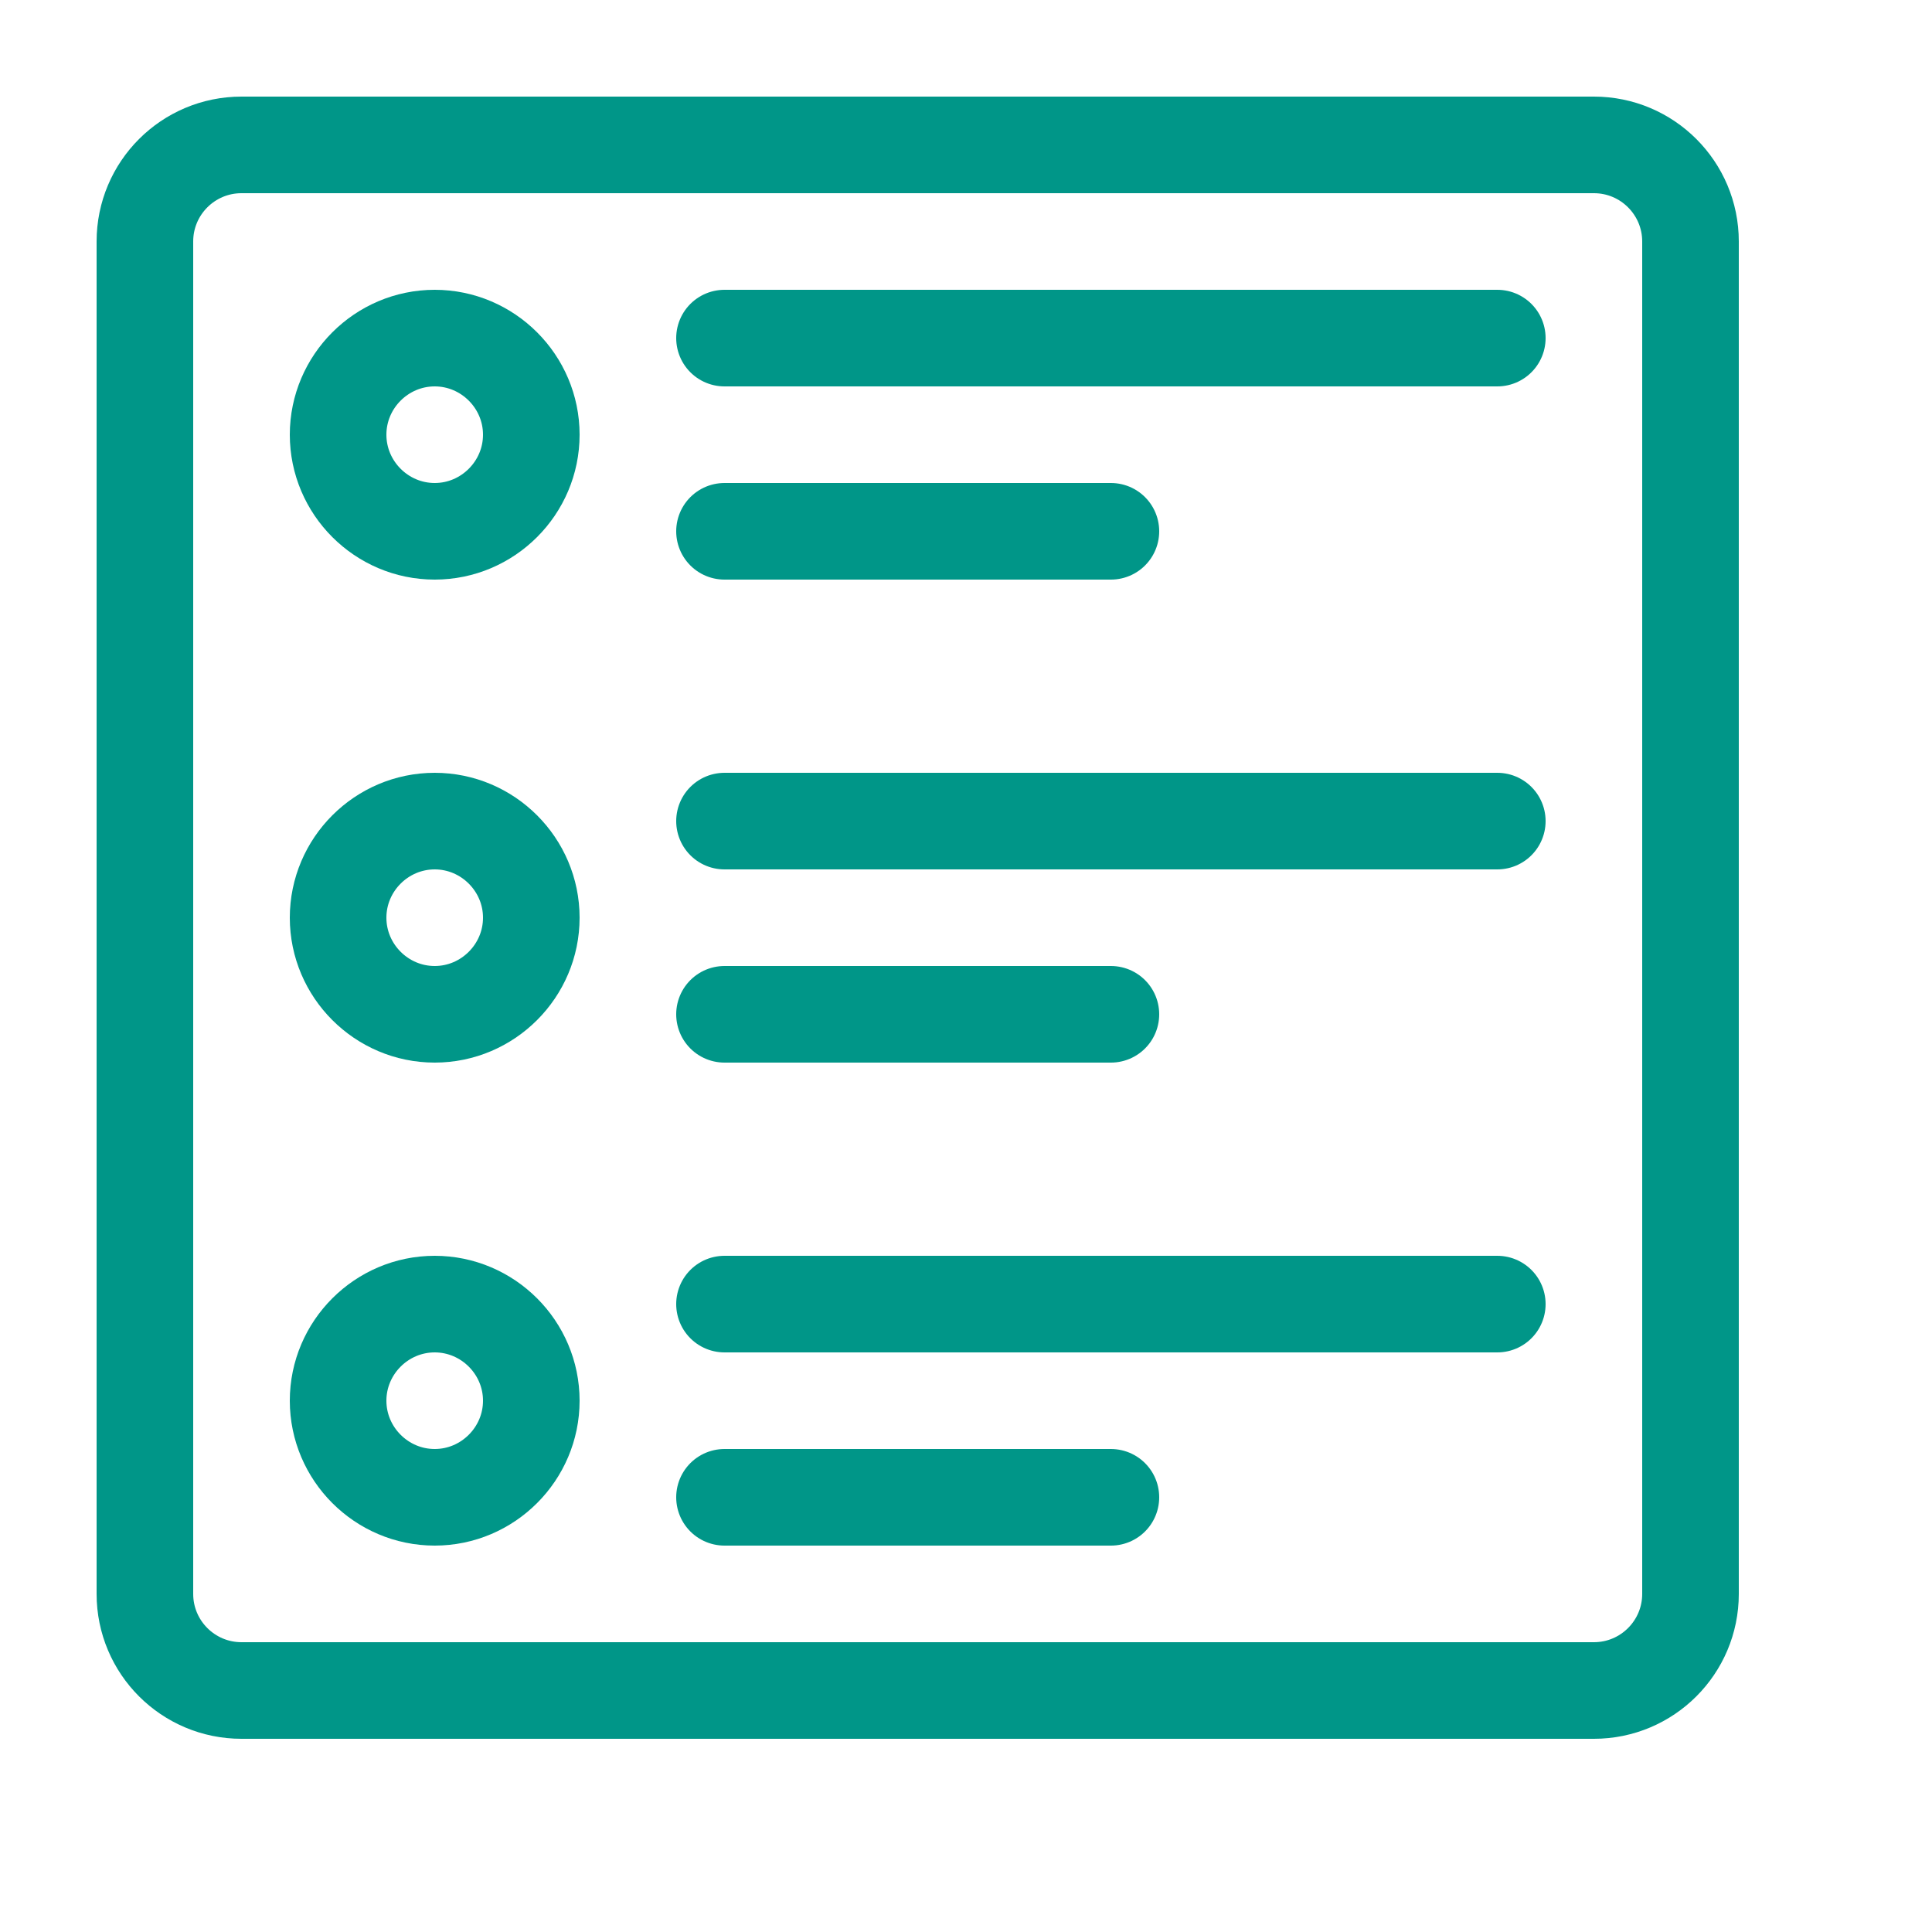
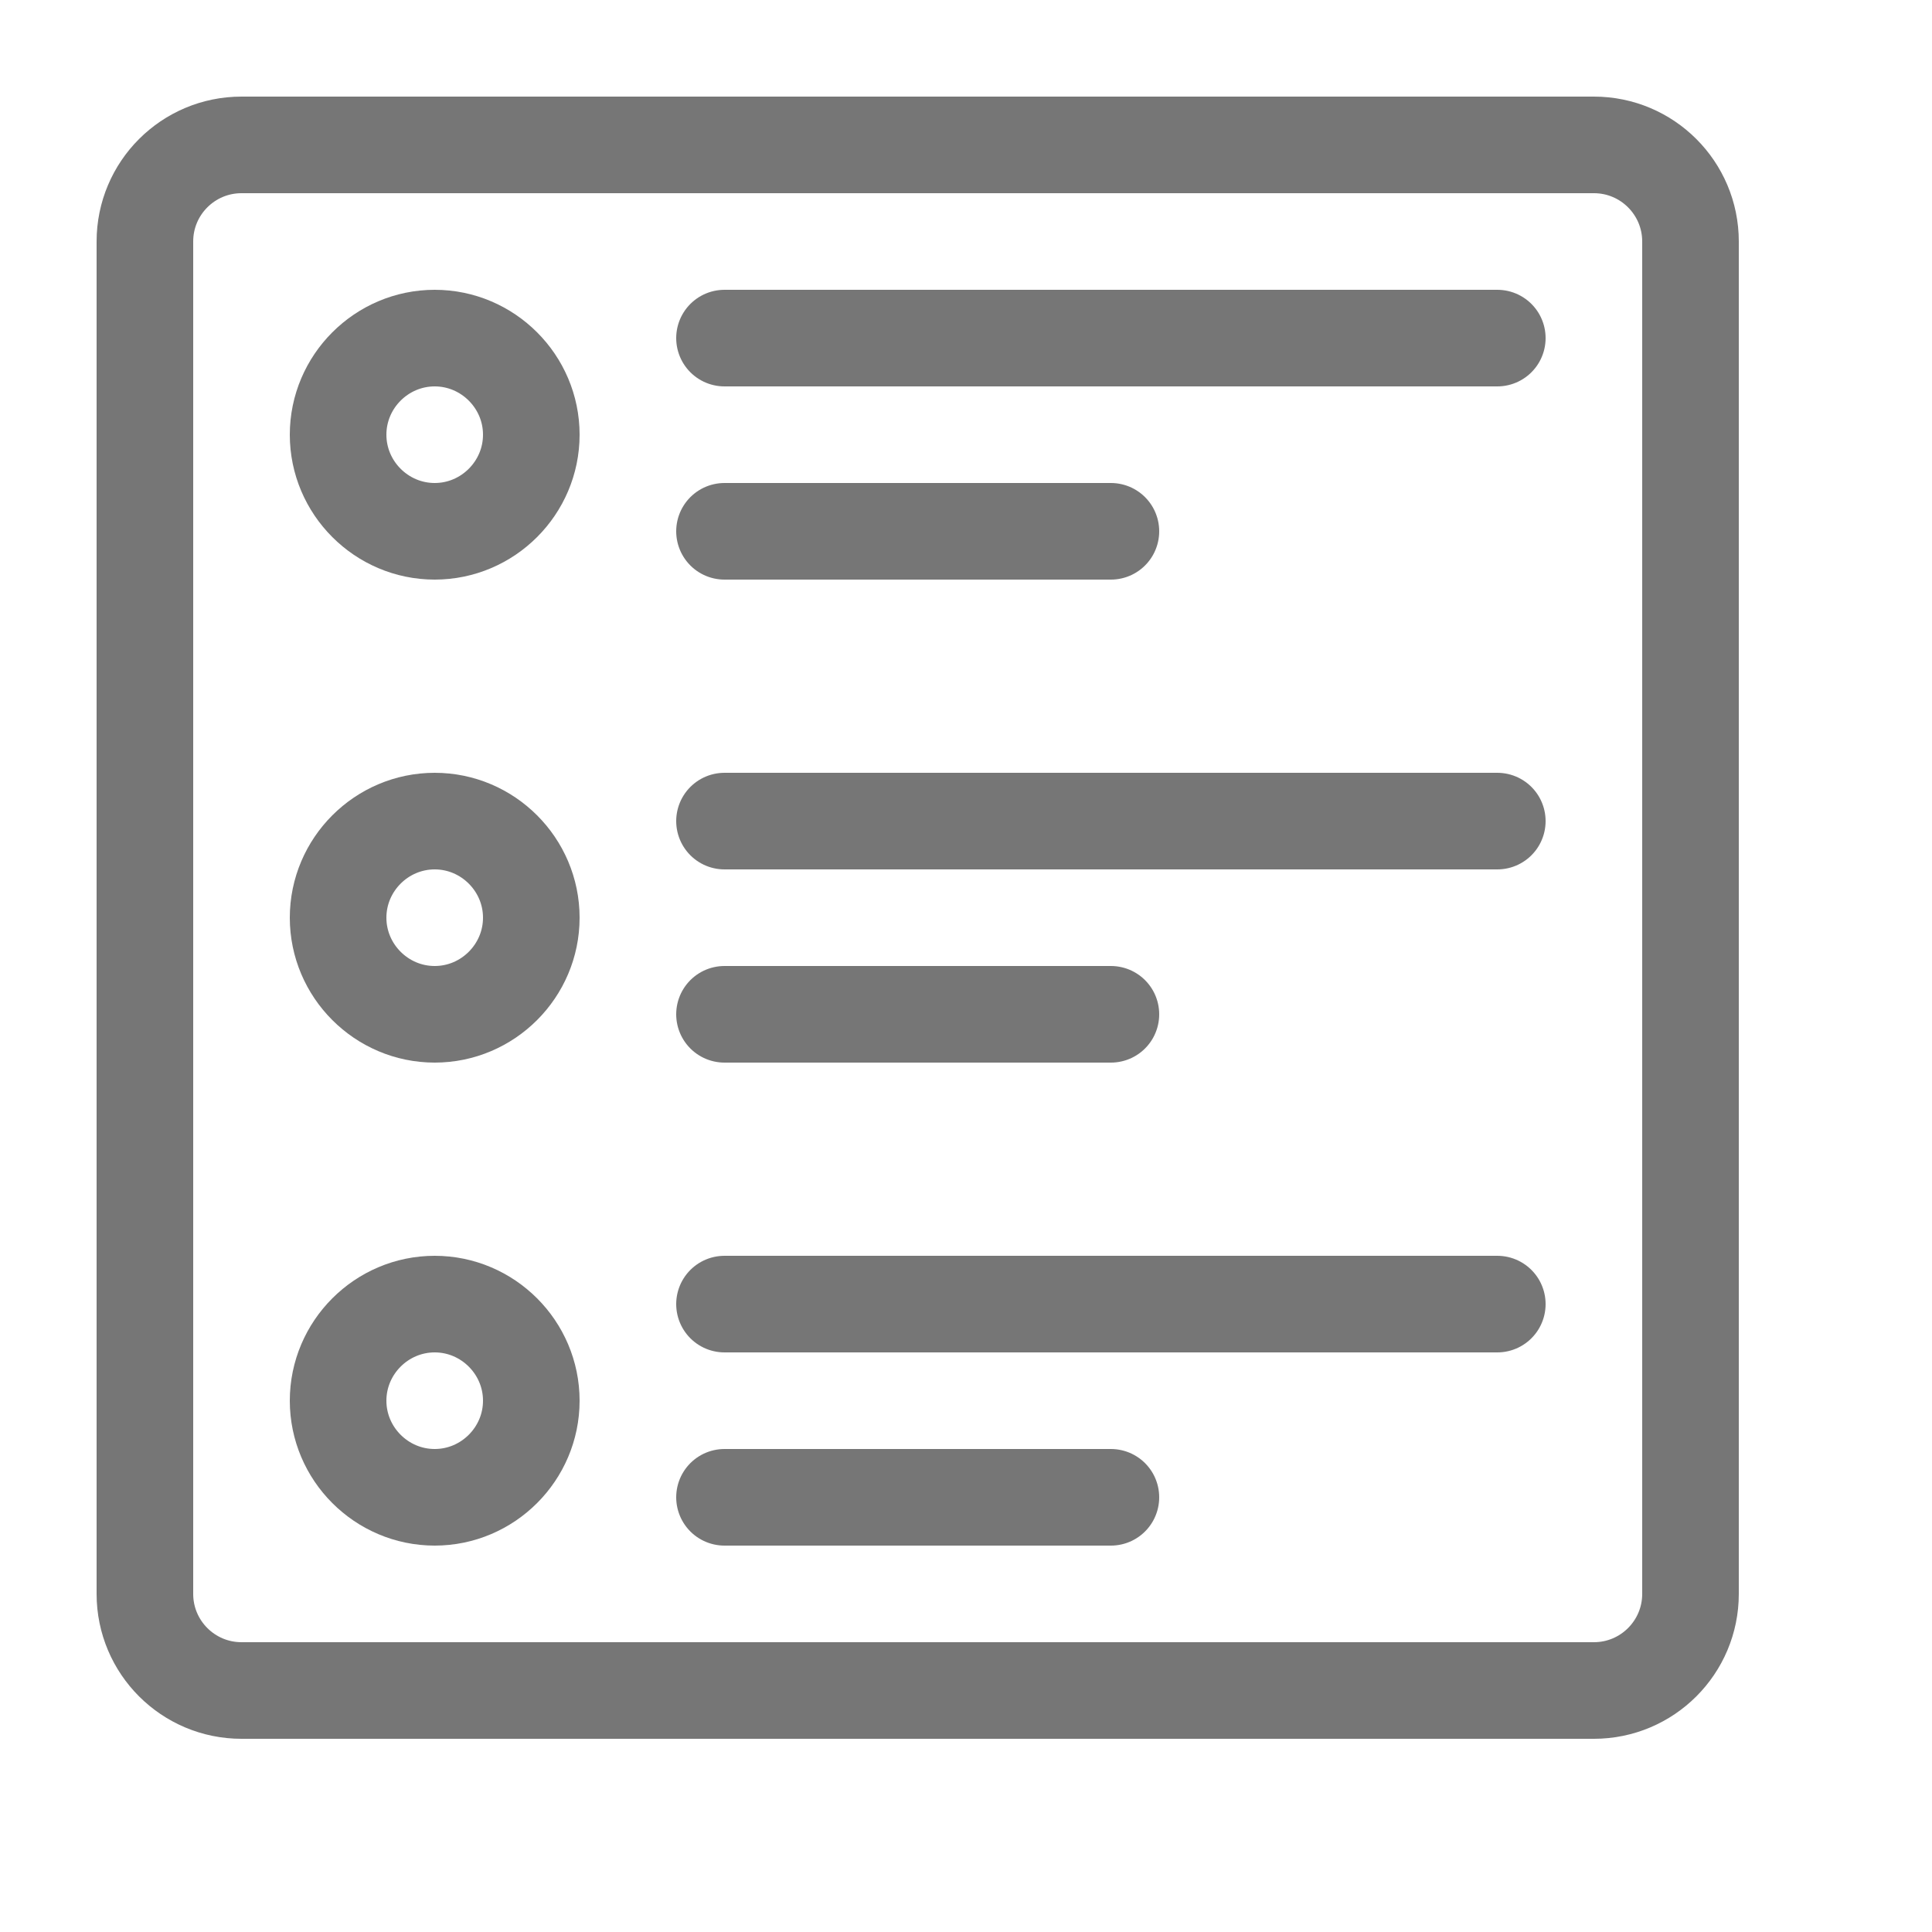
<svg xmlns="http://www.w3.org/2000/svg" id="a" width="20" height="20" viewBox="0 0 20 20">
-   <rect x="1.5" y="1.5" width="16" height="16" rx="1" ry="1" style="fill:none; stroke:#009688; stroke-linecap:round; stroke-linejoin:round;" />
-   <path d="M7.5,3.5h8M7.5,5.5h4M7.5,8.5h8M7.5,10.5h4M7.5,15.5h4M7.5,13.5h8" style="fill:none; stroke:#009688; stroke-linecap:round; stroke-linejoin:round;" />
-   <path d="M4.5,5.5h0c-.55,0-1-.45-1-1h0c0-.55.45-1,1-1h0c.55,0,1,.45,1,1h0c0,.55-.45,1-1,1ZM5.5,9.5h0c0-.55-.45-1-1-1h0c-.55,0-1,.45-1,1h0c0,.55.45,1,1,1h0c.55,0,1-.45,1-1ZM5.5,14.5h0c0-.55-.45-1-1-1h0c-.55,0-1,.45-1,1h0c0,.55.45,1,1,1h0c.55,0,1-.45,1-1Z" style="fill:none; stroke:#009688; stroke-linecap:round; stroke-linejoin:round;" />
+   <rect x="1.5" y="1.5" width="16" height="16" rx="1" ry="1" style="fill:none; stroke:#767676; stroke-linecap:round; stroke-linejoin:round;" />
+   <path d="M7.5,3.5h8M7.5,5.5h4M7.5,8.5h8M7.5,10.5h4M7.5,15.5h4M7.5,13.5h8" style="fill:none; stroke:#767676; stroke-linecap:round; stroke-linejoin:round;" />
+   <path d="M4.5,5.5h0c-.55,0-1-.45-1-1h0c0-.55.45-1,1-1h0c.55,0,1,.45,1,1h0c0,.55-.45,1-1,1ZM5.5,9.5h0c0-.55-.45-1-1-1h0c-.55,0-1,.45-1,1h0c0,.55.45,1,1,1h0c.55,0,1-.45,1-1ZM5.5,14.5h0c0-.55-.45-1-1-1h0c-.55,0-1,.45-1,1h0c0,.55.45,1,1,1h0c.55,0,1-.45,1-1Z" style="fill:none; stroke:#767676; stroke-linecap:round; stroke-linejoin:round;" />
</svg>
